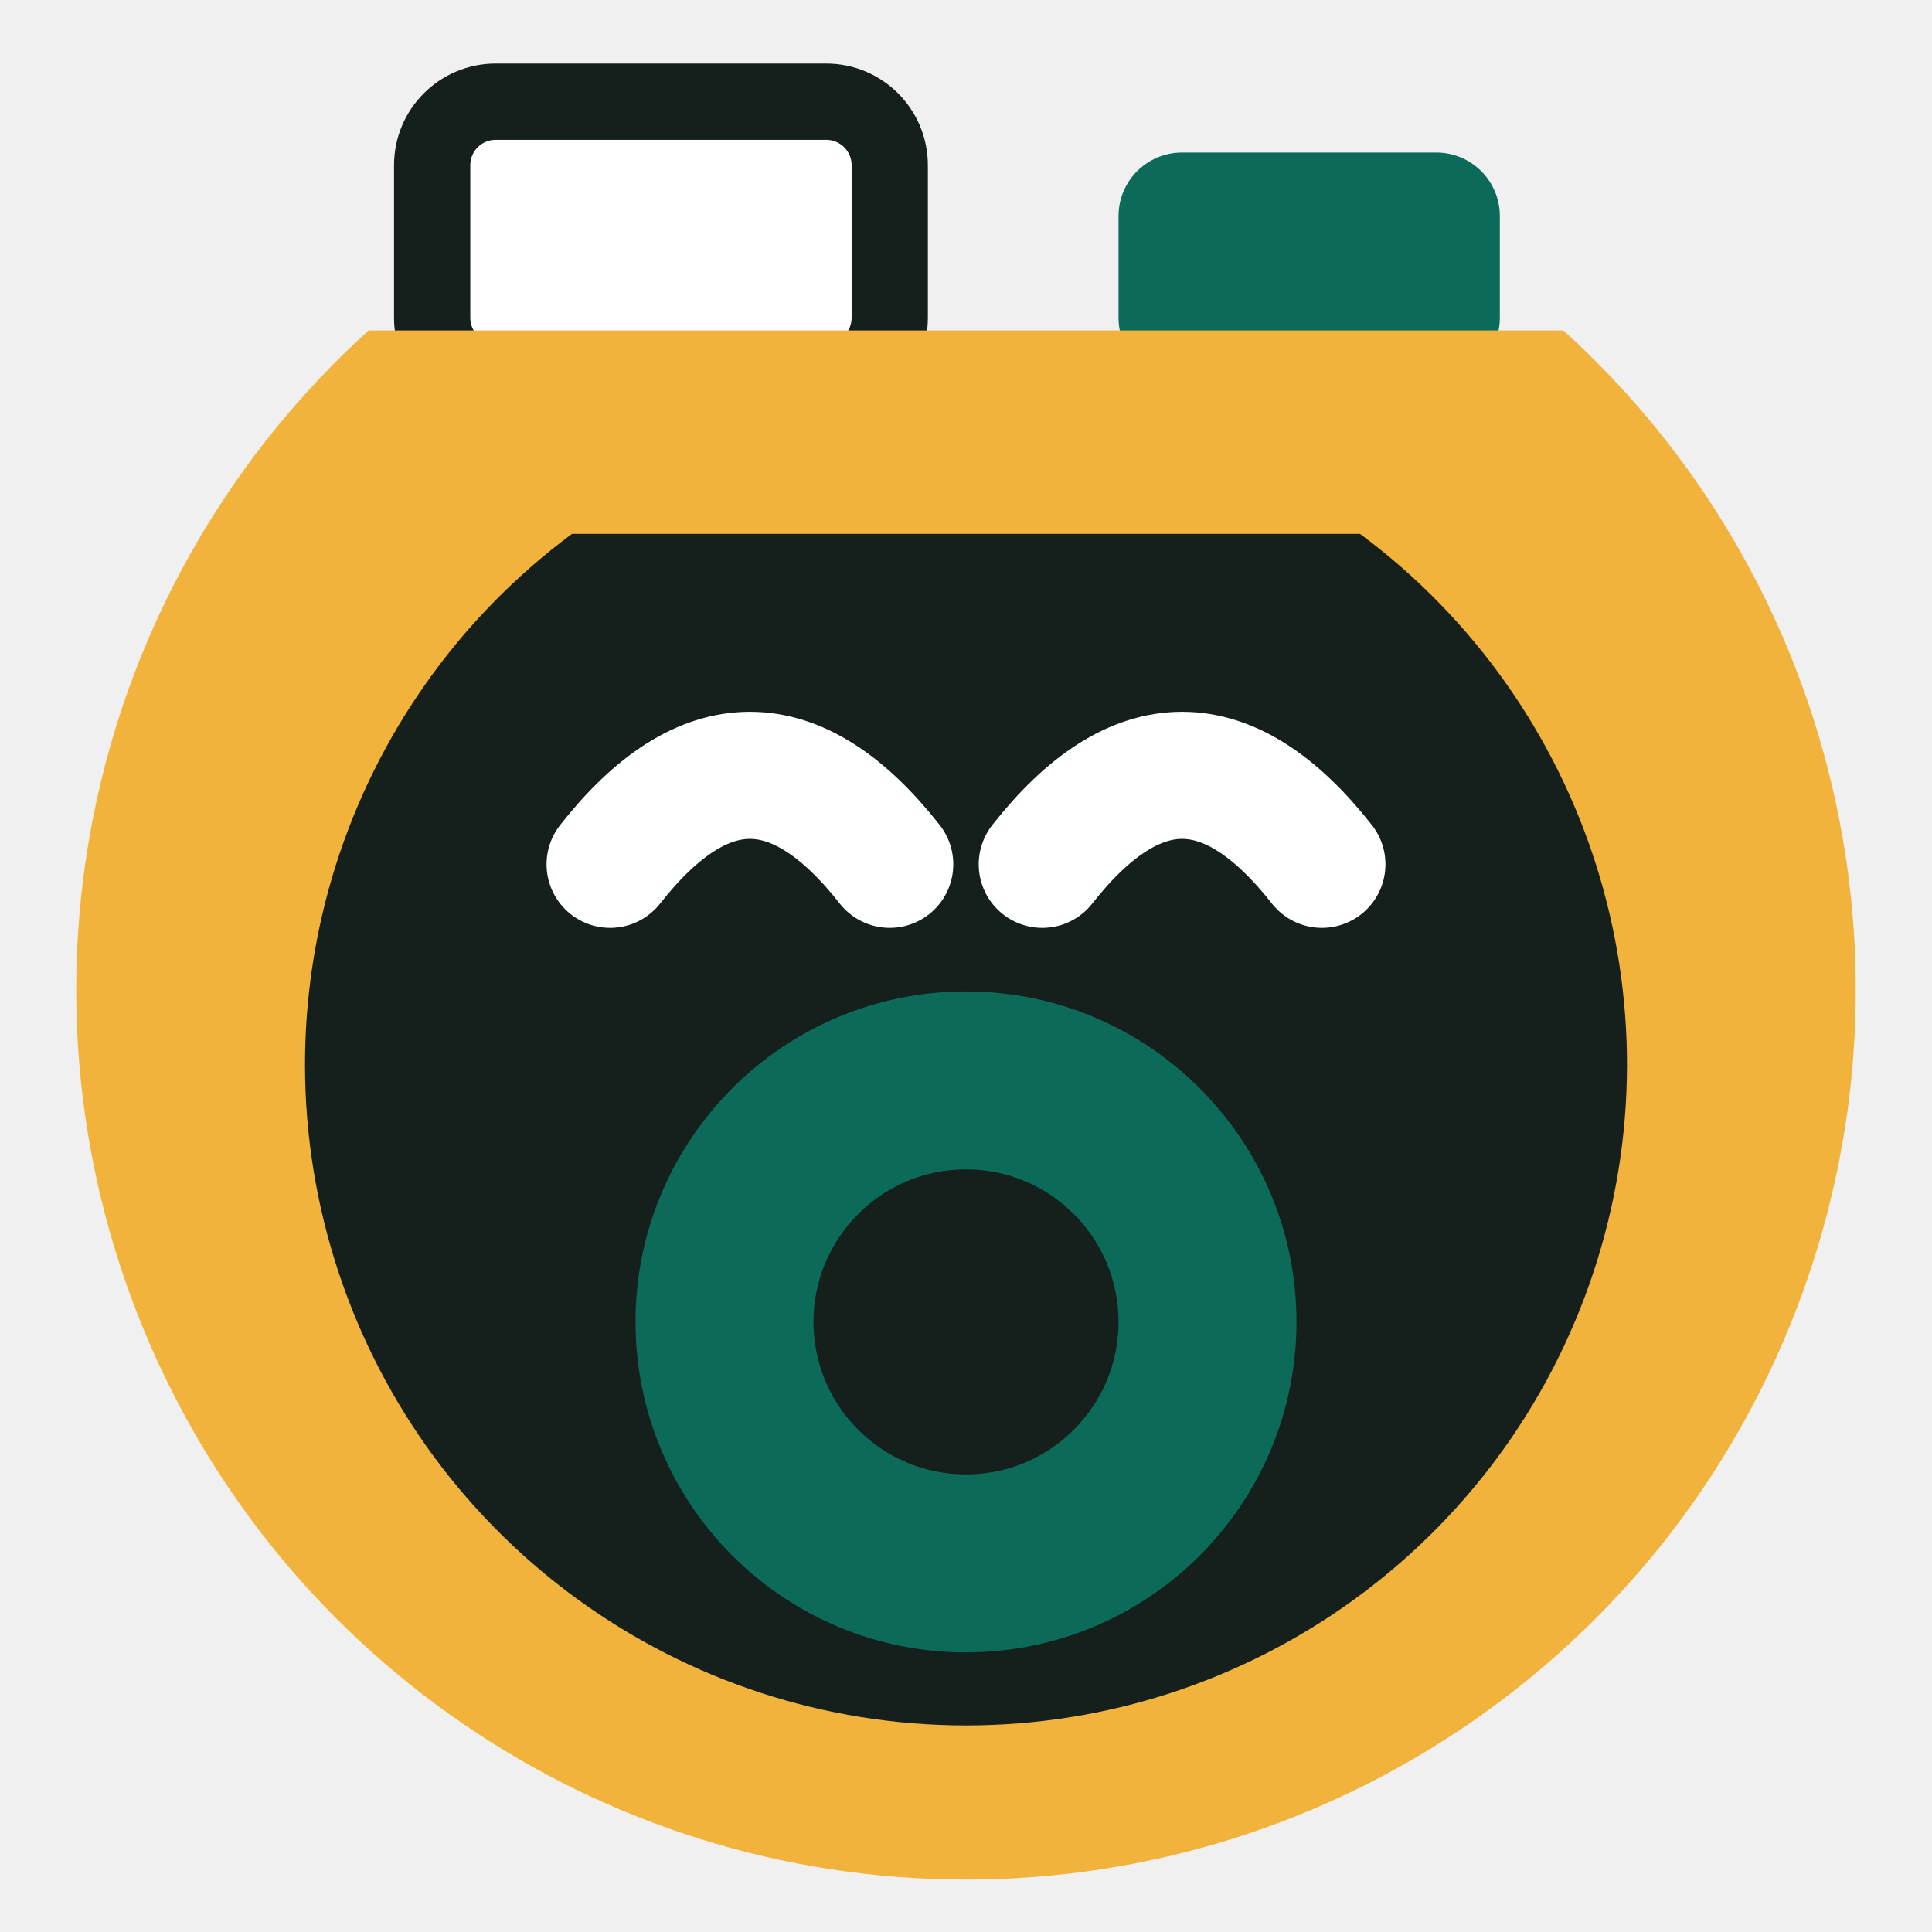
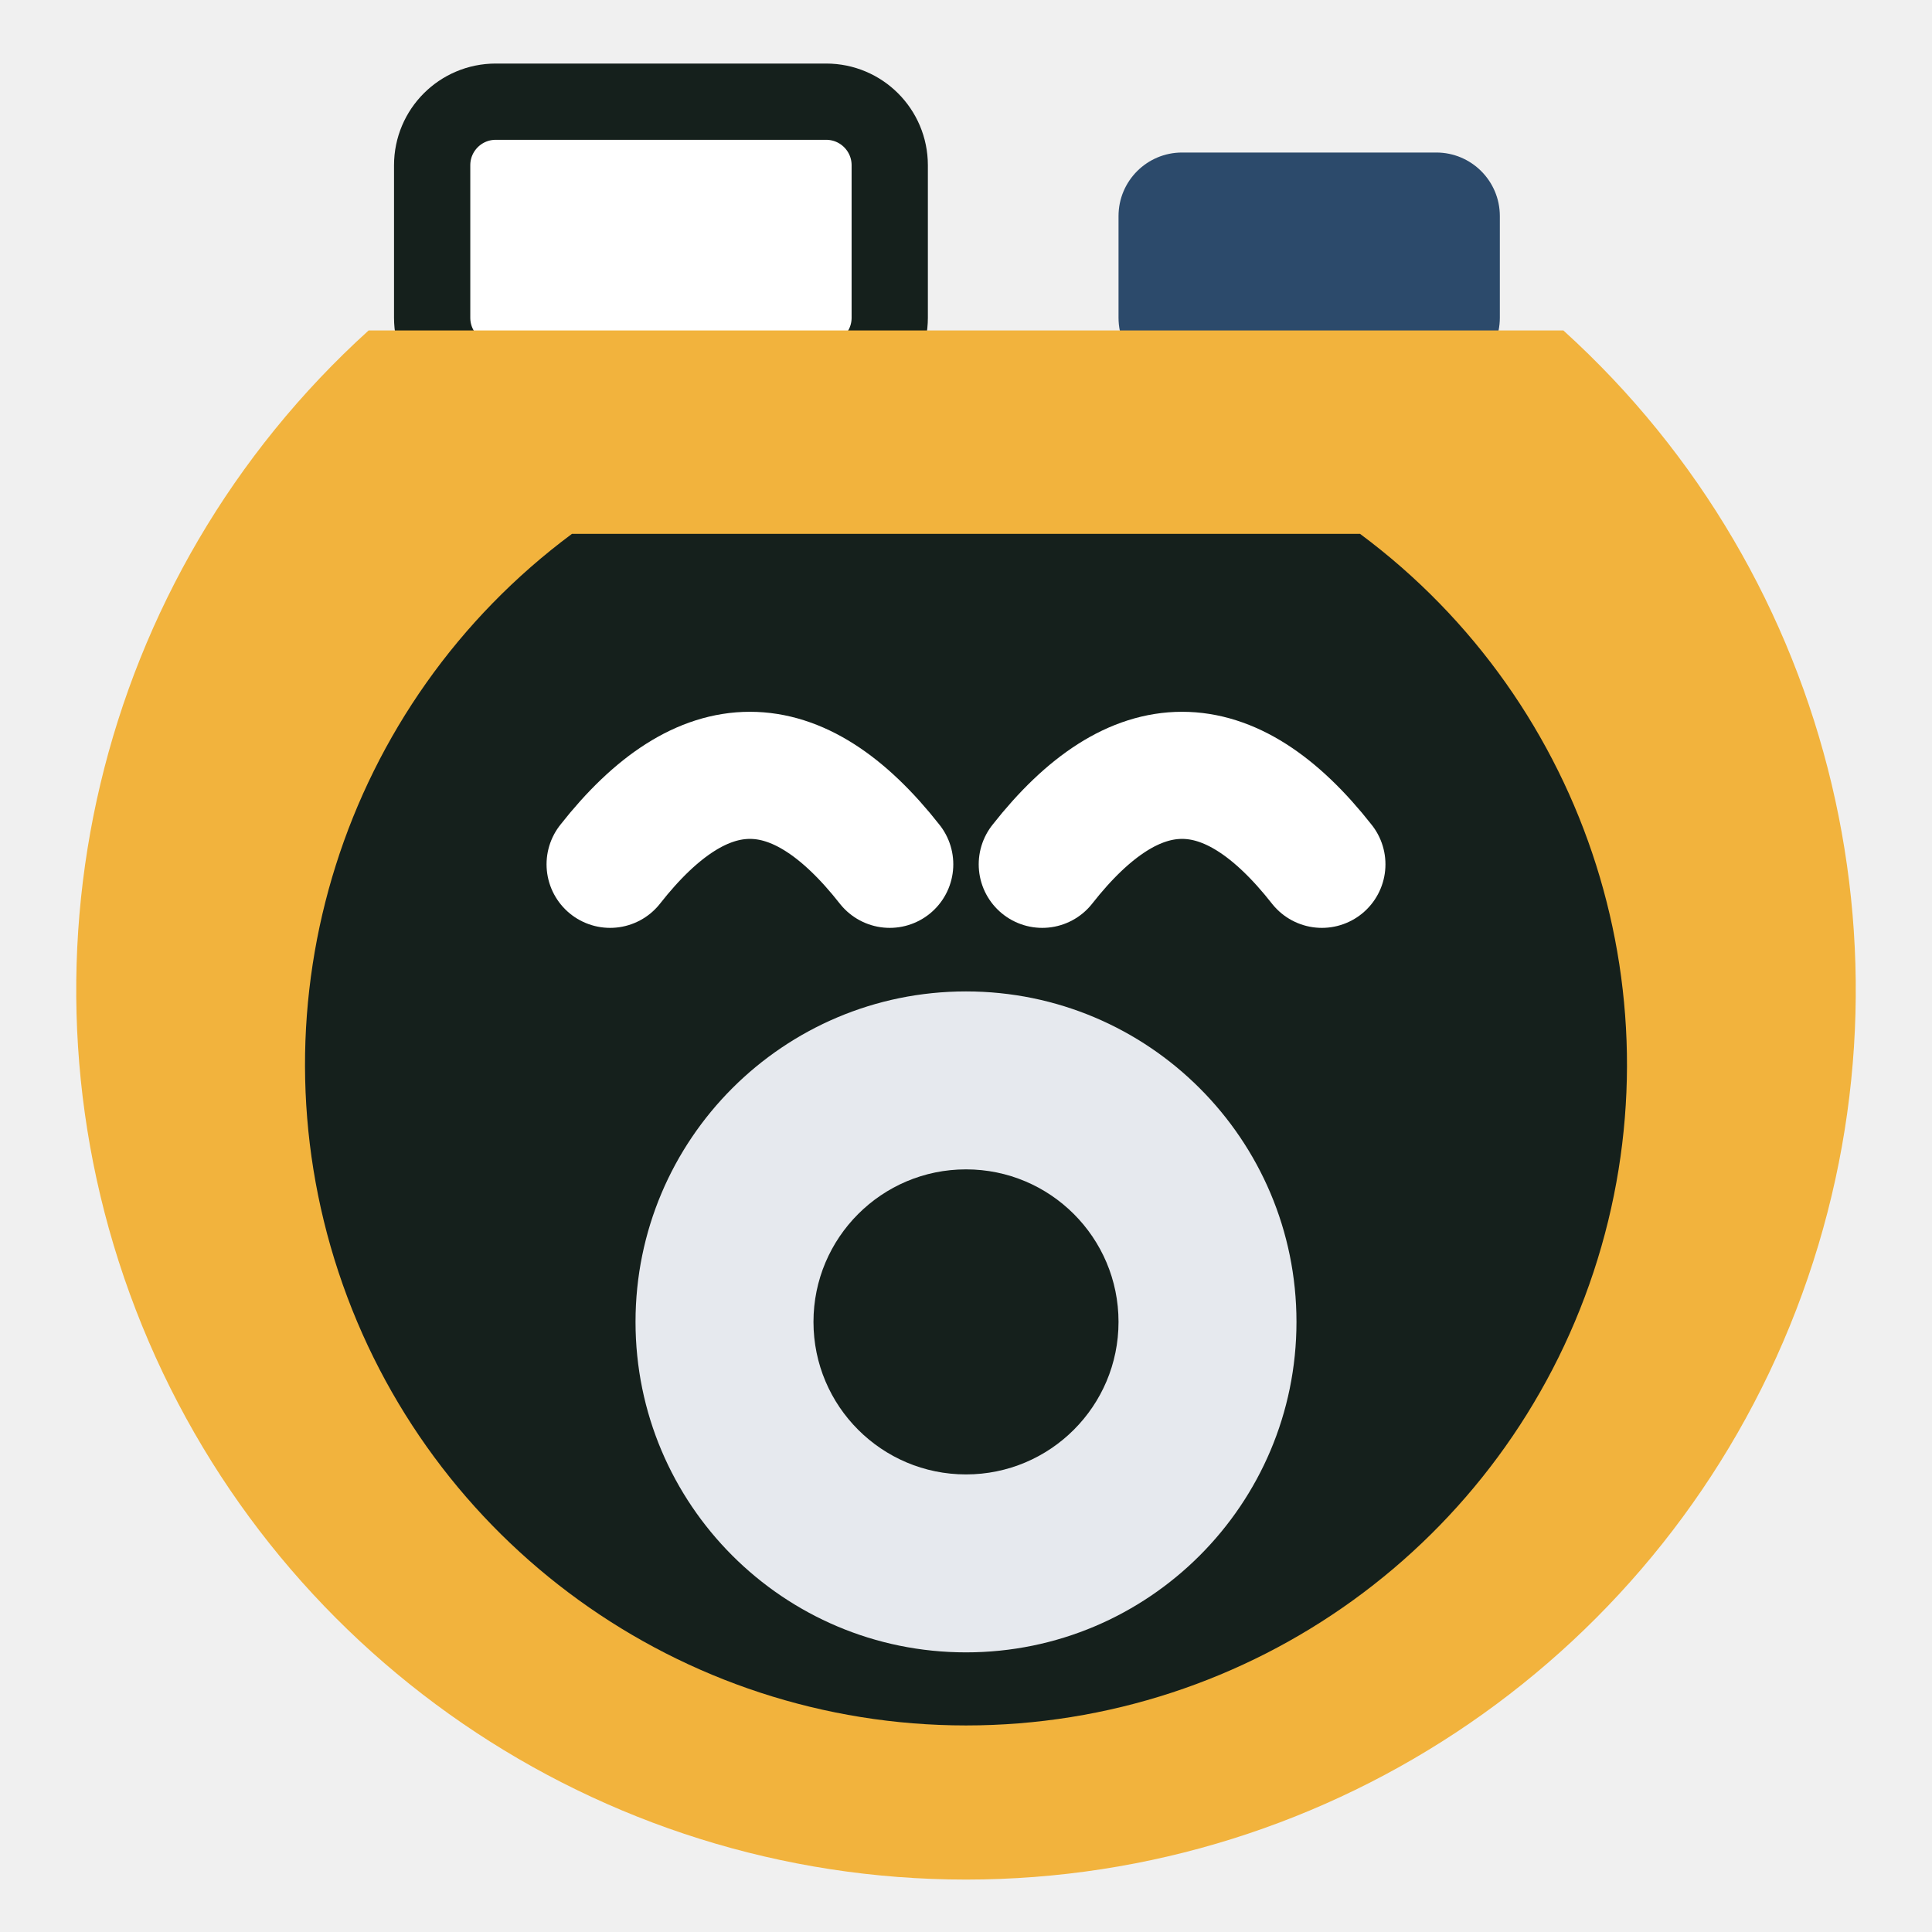
- <svg xmlns="http://www.w3.org/2000/svg" viewBox="24 14 152 152" role="img" aria-label="picture">
+ <svg xmlns="http://www.w3.org/2000/svg" viewBox="24 14 152 152" role="img" aria-label="Olha o posto">
  <rect x="58" y="22" width="36" height="22" rx="5" fill="#FFFFFF" stroke="#15201C" stroke-width="6" />
-   <rect x="112" y="26" width="30" height="18" rx="5" fill="#0B6B58" />
+   <rect x="112" y="26" width="30" height="18" rx="5" fill="#2C4A6B" />
  <path d="M53 40 H147 A70 70 0 1 1 53 40 Z" fill="#F2B33D" />
  <path d="M69 56 H131 A52 52 0 1 1 69 56 Z" fill="#15201C" />
  <path d="M72 82 Q83 68 94 82" fill="none" stroke="#FFFFFF" stroke-width="10" stroke-linecap="round" />
  <path d="M106 82 Q117 68 128 82" fill="none" stroke="#FFFFFF" stroke-width="10" stroke-linecap="round" />
-   <circle cx="100" cy="118" r="26" fill="#0B6B58" />
+   <circle cx="100" cy="118" r="26" fill="#E6E9EE" />
  <circle cx="100" cy="118" r="12" fill="#15201C" />
</svg>
